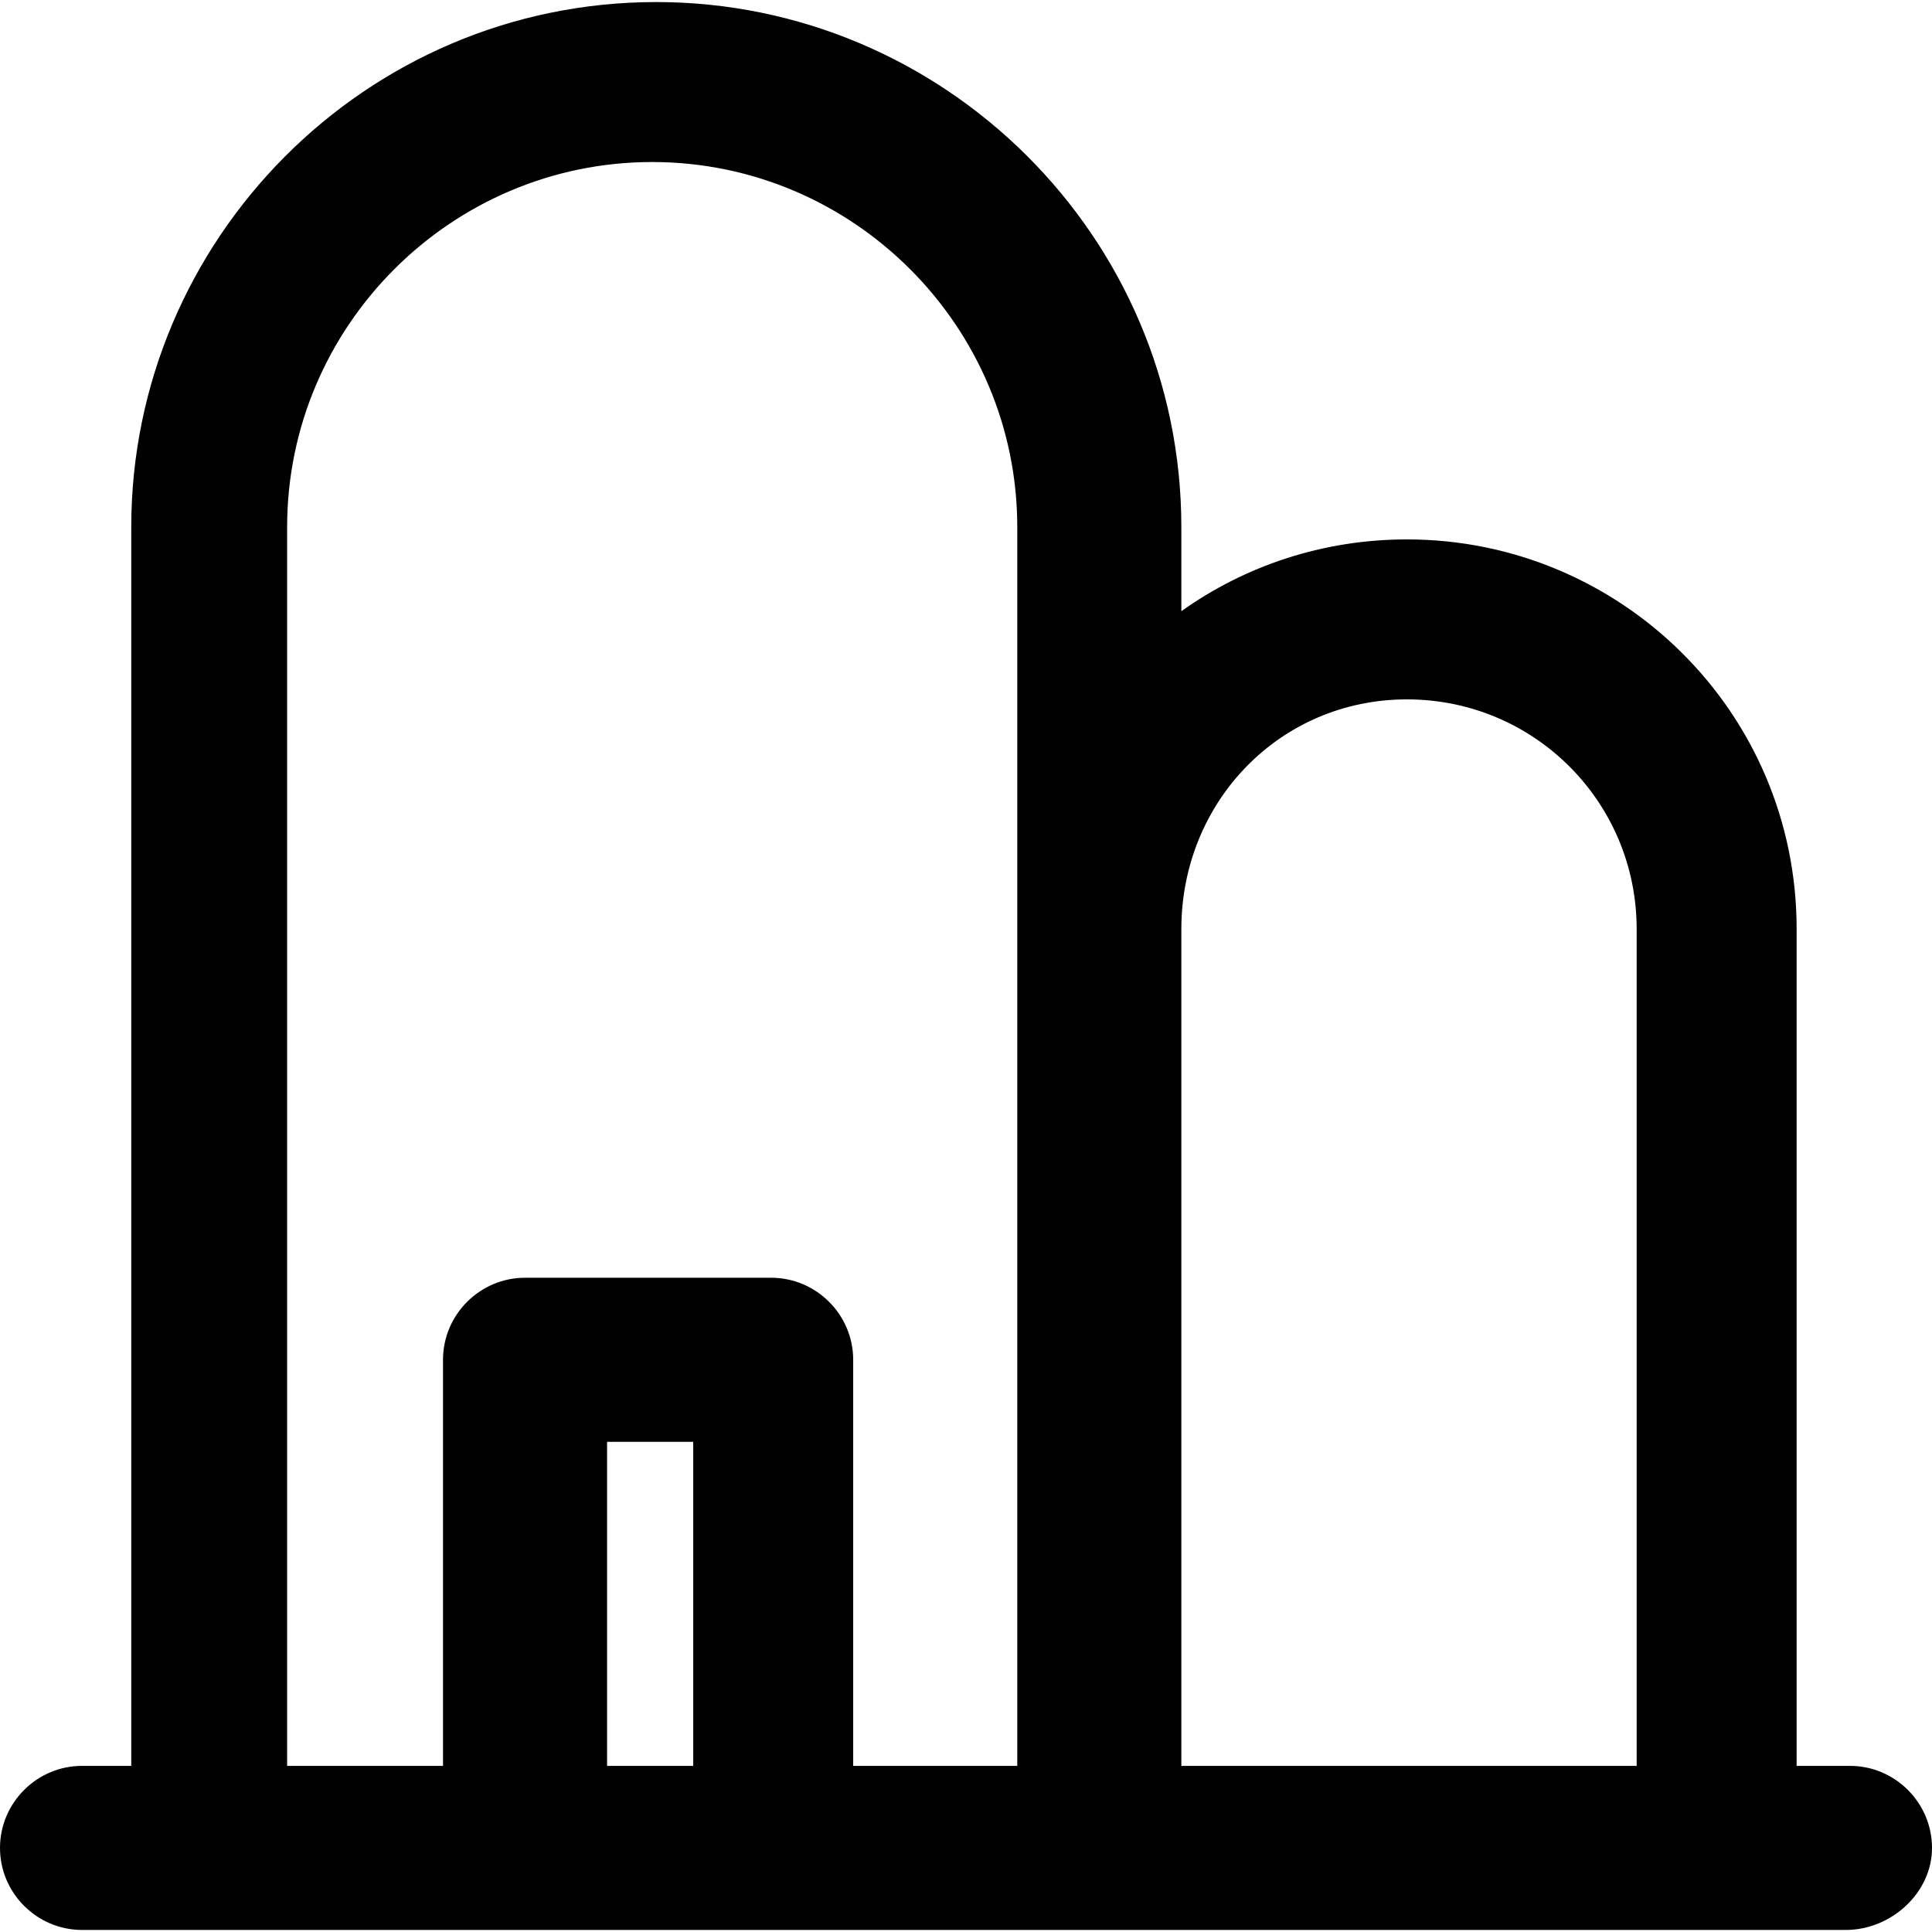
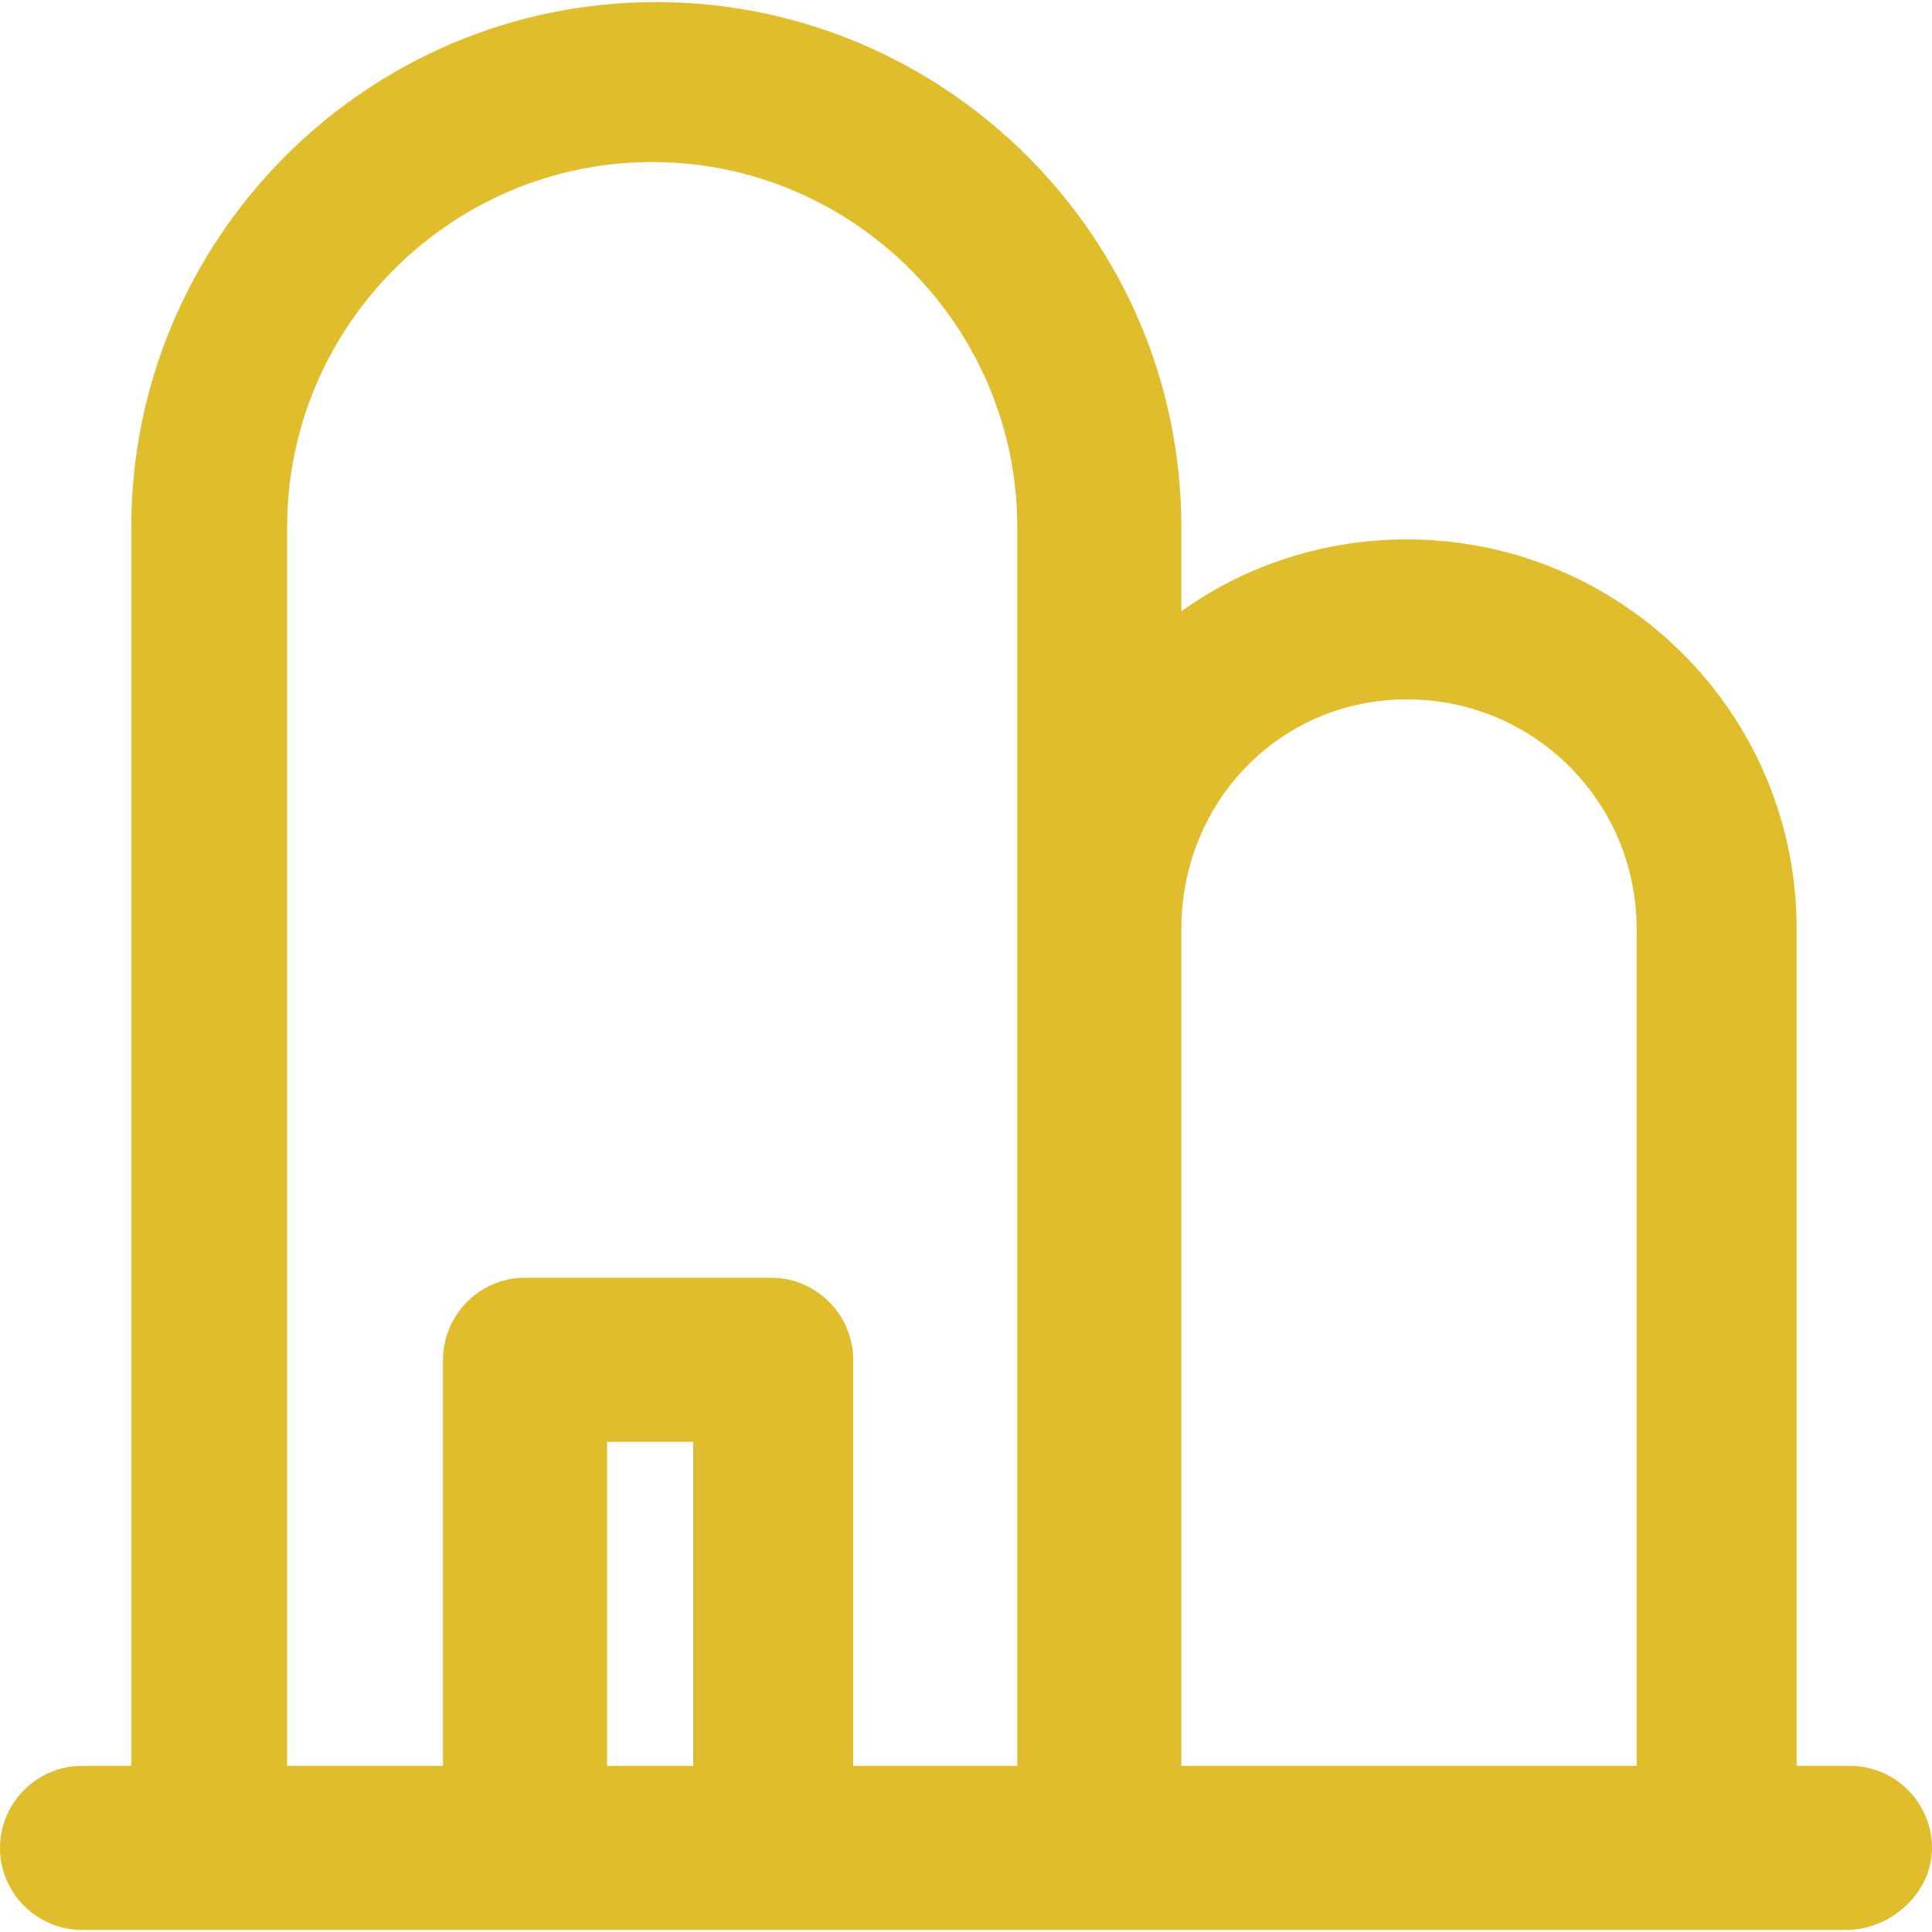
<svg xmlns="http://www.w3.org/2000/svg" height="24px" width="24px" version="1.1" id="Layer_1" viewBox="0 0 512 512" xml:space="preserve" fill="#000000">
  <g id="SVGRepo_bgCarrier" stroke-width="0" />
  <g id="SVGRepo_tracerCarrier" stroke-linecap="round" stroke-linejoin="round" />
  <g id="SVGRepo_iconCarrier">
    <g>
      <g>
-         <path style="fill:#010101;" d="M490.259,467.975h-14.132V246.217c0-57.614-46.743-103.27-103.27-103.27 c-22.397,0-42.985,7.066-59.788,19.023v-22.284c0-77.18-63.049-139.142-139.142-139.142c-77.18,0-139.142,63.049-139.142,139.142 v328.289H21.741C9.783,467.975,0,477.758,0,489.716s9.783,21.741,21.741,21.741h34.786h82.616h65.223h86.964h163.057h34.786 c11.958,0,22.828-9.783,22.828-21.741S502.217,467.975,490.259,467.975z M313.07,246.217c0-33.699,26.089-60.875,59.788-60.875 c33.699,0,60.875,27.176,60.875,60.875v221.758H313.07V271.78C313.07,256.132,313.07,246.217,313.07,246.217z M76.093,139.686 c0-53.265,43.482-96.747,96.747-96.747c53.265,0,96.747,43.482,96.747,96.747v106.531v221.758h-43.482V360.357 c0-11.958-9.783-21.741-21.741-21.741h-65.223c-11.958,0-21.741,9.784-21.741,21.741v107.618H76.093V139.686z M183.711,467.975 h-22.828c0-2.12,0-85.877,0-85.877h22.828V467.975z" />
+         <path style="fill:#DFBD2C;" d="M490.259,467.975h-14.132V246.217c0-57.614-46.743-103.27-103.27-103.27 c-22.397,0-42.985,7.066-59.788,19.023v-22.284c0-77.18-63.049-139.142-139.142-139.142c-77.18,0-139.142,63.049-139.142,139.142 v328.289H21.741C9.783,467.975,0,477.758,0,489.716s9.783,21.741,21.741,21.741h34.786h82.616h65.223h86.964h163.057h34.786 c11.958,0,22.828-9.783,22.828-21.741S502.217,467.975,490.259,467.975z M313.07,246.217c0-33.699,26.089-60.875,59.788-60.875 c33.699,0,60.875,27.176,60.875,60.875v221.758H313.07V271.78C313.07,256.132,313.07,246.217,313.07,246.217z M76.093,139.686 c0-53.265,43.482-96.747,96.747-96.747c53.265,0,96.747,43.482,96.747,96.747v106.531v221.758h-43.482V360.357 c0-11.958-9.783-21.741-21.741-21.741h-65.223c-11.958,0-21.741,9.784-21.741,21.741v107.618H76.093V139.686z M183.711,467.975 h-22.828c0-2.12,0-85.877,0-85.877h22.828V467.975z" />
      </g>
    </g>
  </g>
</svg>
